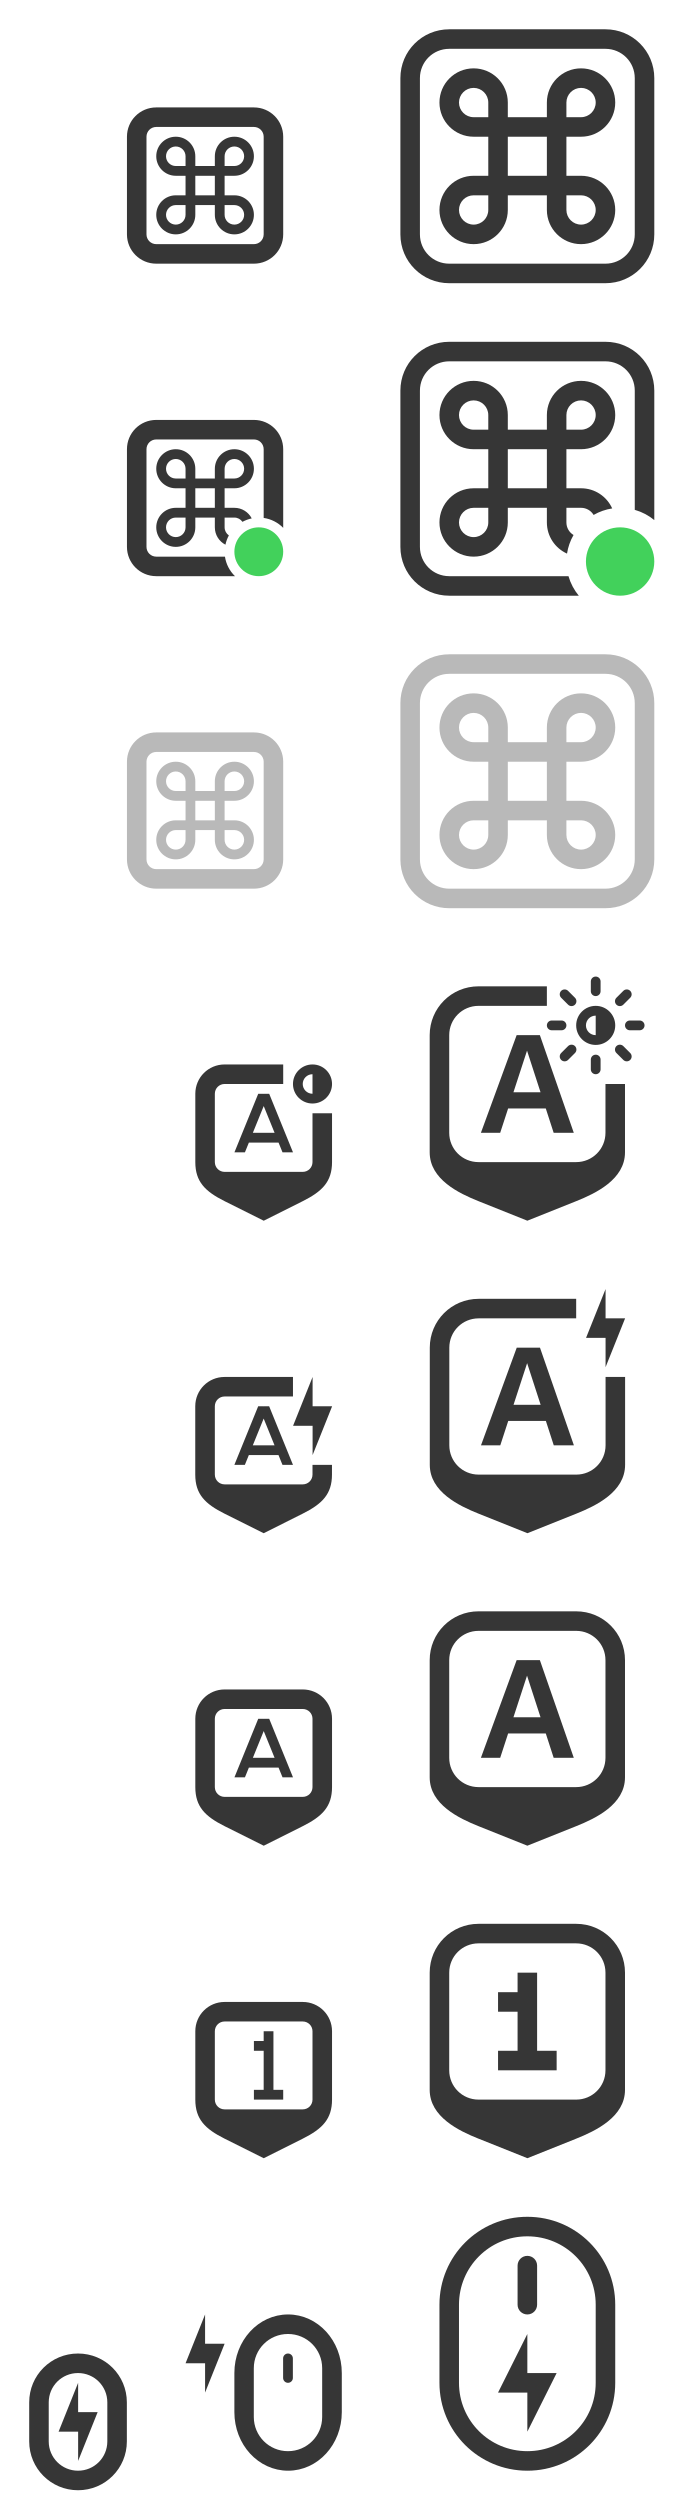
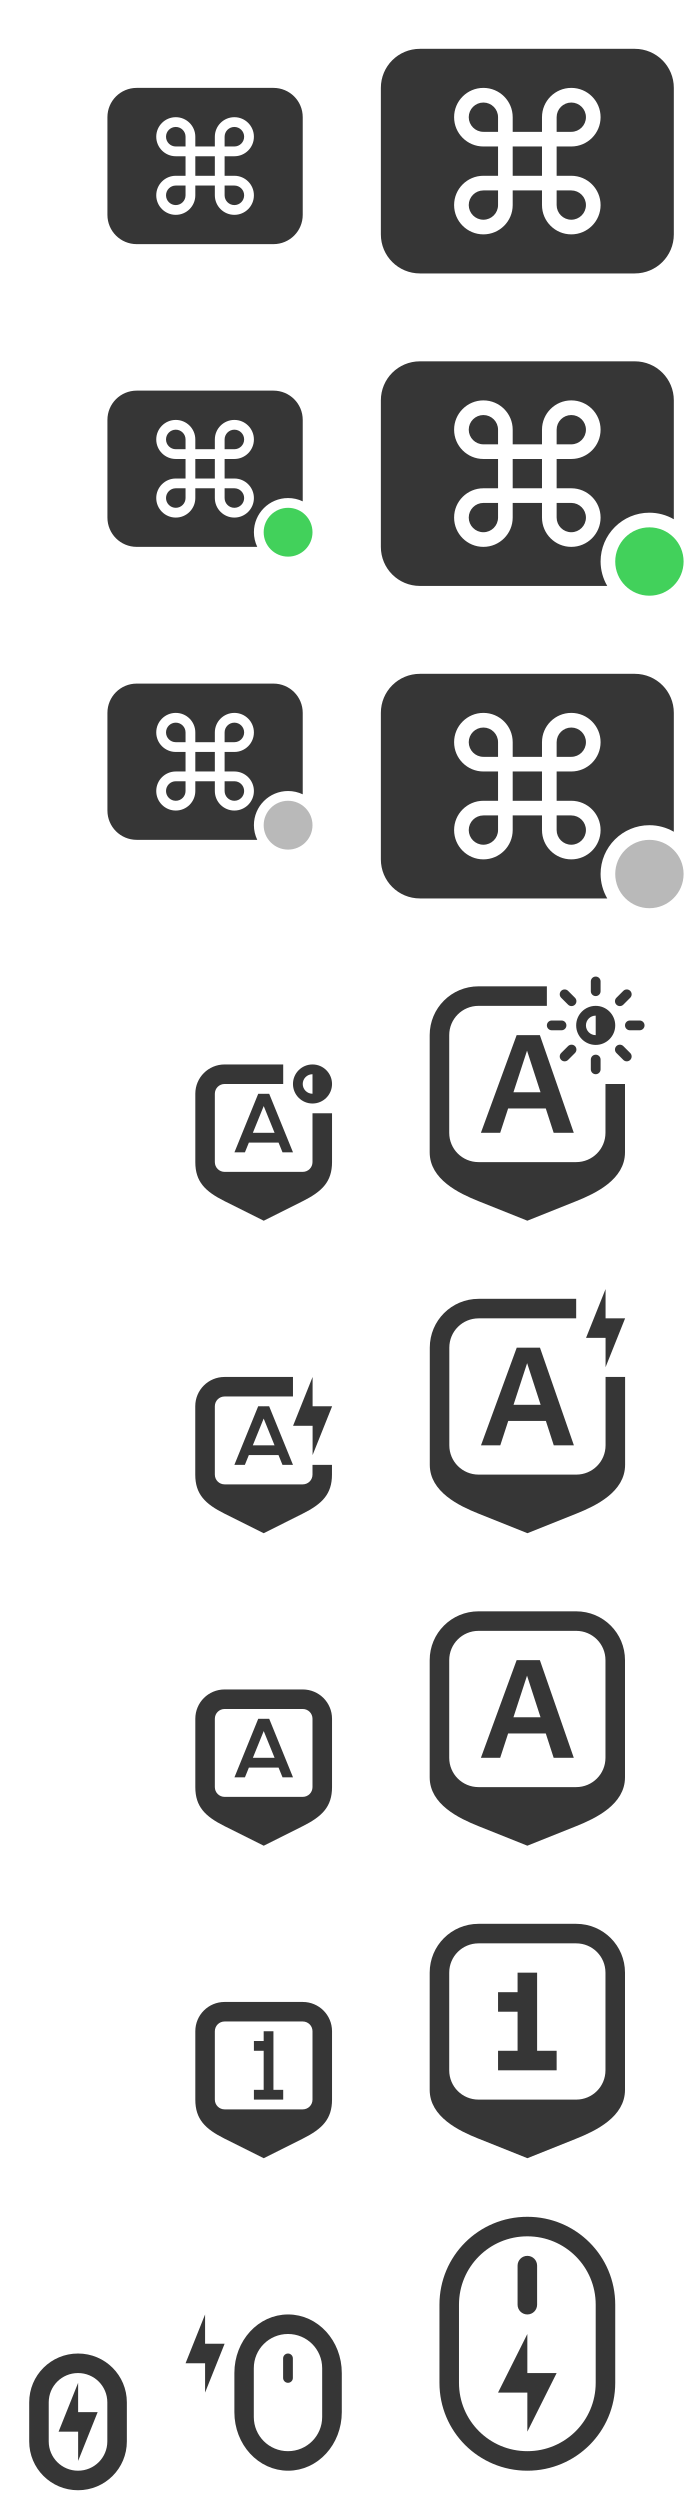
<svg xmlns="http://www.w3.org/2000/svg" xmlns:xlink="http://www.w3.org/1999/xlink" width="70" height="256" version="1.1" viewBox="0 0 70 256" id="svg99">
  <defs id="defs3">
    <style id="current-color-scheme" type="text/css">.ColorScheme-Text {
        color:#363636;
      }
      .ColorScheme-Background {
        color:#efefef;
      }
      .ColorScheme-Highlight {
        color:#3daee9;
      }
      .ColorScheme-ViewText {
        color:#363636;
      }
      .ColorScheme-ViewBackground {
        color:#fcfcfc;
      }
      .ColorScheme-ViewHover {
        color:#93cee9;
      }
      .ColorScheme-ViewFocus{
        color:#3daee9;
      }
      .ColorScheme-ButtonText {
        color:#363636;
      }
      .ColorScheme-ButtonBackground {
        color:#ffffff;
      }
      .ColorScheme-ButtonHover {
        color:#93cee9;
      }
      .ColorScheme-ButtonFocus{
        color:#3daee9;
      }</style>
  </defs>
  <use id="fcitx-vk-inactive" transform="translate(104,-6)" width="100%" height="100%" opacity=".5" xlink:href="#fcitx-kbd" />
-   <g id="22-22-input-keyboard">
-     <path class="ColorScheme-Text" d="m 18,14 c 1.105,0 2,0.895 2,2 v 1 h 2 v -1 c 0,-1.105 0.895,-2 2,-2 1.105,0 2,0.895 2,2 0,1.105 -0.895,2 -2,2 h -1 v 2 h 1 c 1.105,2.5e-4 2,0.895 2,2 0,1.105 -0.895,2 -2,2 -1.105,0 -2,-0.895 -2,-2 v -1 h -2 v 1 c 0,1.105 -0.895,2 -2,2 -1.105,0 -2,-0.895 -2,-2 0,-1.105 0.895,-2 2,-2 h 1 v -2 h -1 c -1.105,0 -2,-0.895 -2,-2 0,-1.105 0.895,-2 2,-2 z m 0,1 c -0.552,0 -1,0.448 -1,1 0,0.552 0.448,1 1,1 h 1 v -1 c 0,-0.552 -0.448,-1 -1,-1 z m 6,0 c -0.552,0 -1,0.448 -1,1 v 1 h 1 c 0.552,0 1,-0.448 1,-1 0,-0.552 -0.448,-1 -1,-1 z m -4,3 v 2 h 2 v -2 z m -2,3 c -0.552,0 -1,0.448 -1,1 0,0.552 0.448,1 1,1 0.552,0 1,-0.448 1,-1 v -1 z m 5,0 v 1 c 0,0.552 0.448,1 1,1 0.552,0 1,-0.448 1,-1 0,-0.552 -0.448,-1 -1,-1 z" fill="currentColor" id="path65" />
-     <path d="m10 8h22v22h-22z" fill="none" id="path67" />
-     <path id="rect534" class="ColorScheme-Text" d="M 16 11 C 14.338 11 13 12.338 13 14 L 13 24 C 13 25.662 14.338 27 16 27 L 26 27 C 27.662 27 29 25.662 29 24 L 29 14 C 29 12.338 27.662 11 26 11 L 16 11 z M 16 13 L 26 13 C 26.554 13 27 13.446 27 14 L 27 24 C 27 24.554 26.554 25 26 25 L 16 25 C 15.446 25 15 24.554 15 24 L 15 14 C 15 13.446 15.446 13 16 13 z " fill="currentColor" />
-   </g>
-   <g id="input-keyboard">
-     <rect x="38" y="-5.6172e-6" width="32" height="32" fill="none" id="rect89" />
-     <path class="ColorScheme-Text" fill="currentColor" d="M 48.5,7 C 50.433,7 52,8.567 52,10.5 V 12 h 4 V 10.5 C 56,8.567 57.567,7 59.5,7 61.433,7 63,8.567 63,10.5 63,12.433 61.433,14 59.5,14 H 58 v 4 h 1.5 C 61.433,18 63,19.567 63,21.5 63,23.433 61.433,25 59.5,25 57.567,25 56,23.433 56,21.5 V 20 h -4 v 1.5 C 52,23.433 50.433,25 48.5,25 46.567,25 45,23.433 45,21.5 45,19.567 46.567,18 48.5,18 H 50 V 14 H 48.5 C 46.567,14 45,12.433 45,10.5 45,8.567 46.567,7 48.5,7 Z m 0,2 C 47.672,9 47,9.672 47,10.5 47,11.328 47.672,12 48.5,12 H 50 V 10.5 C 50,9.672 49.328,9 48.5,9 Z m 11,0 C 58.672,9 58,9.672 58,10.5 V 12 h 1.5 C 60.328,12 61,11.328 61,10.5 61,9.672 60.328,9 59.5,9 Z M 52,14 v 4 h 4 v -4 z m -3.5,6 c -0.828,0 -1.5,0.672 -1.5,1.5 0,0.828 0.672,1.5 1.5,1.5 0.828,0 1.5,-0.672 1.5,-1.5 V 20 Z m 9.5,0 v 1.5 C 58,22.328 58.672,23 59.5,23 60.328,23 61,22.328 61,21.5 61,20.672 60.328,20 59.5,20 Z" id="path91" />
-     <path id="rect938" d="M 46 3 C 43.23 3 41 5.23 41 8 L 41 24 C 41 26.77 43.23 29 46 29 L 62 29 C 64.77 29 67 26.77 67 24 L 67 8 C 67 5.23 64.77 3 62 3 L 46 3 z M 46 5 L 62 5 C 63.662 5 65 6.338 65 8 L 65 24 C 65 25.662 63.662 27 62 27 L 46 27 C 44.338 27 43 25.662 43 24 L 43 8 C 43 6.338 44.338 5 46 5 z " class="ColorScheme-Text" fill="currentColor" />
-   </g>
-   <g id="22-22-input-keyboard-virtual-on">
-     <path id="path1069" class="ColorScheme-Text" d="M 18 46 C 16.896 46 16 46.896 16 48 C 16 49.104 16.896 50 18 50 L 19 50 L 19 52 L 18 52 C 16.896 52 16 52.896 16 54 C 16 55.104 16.896 56 18 56 C 19.105 56 20 55.104 20 54 L 20 53 L 22 53 L 22 54 C 22 54.774 22.44 55.445 23.084 55.777 A 3.5 3.5 0 0 1 23.436 54.826 C 23.173 54.646 23 54.343 23 54 L 23 53 L 24 53 C 24.343 53 24.646 53.173 24.826 53.436 A 3.5 3.5 0 0 1 25.777 53.084 C 25.445 52.44 24.774 52 24 52 L 23 52 L 23 50 L 24 50 C 25.104 50 26 49.104 26 48 C 26 46.896 25.104 46 24 46 C 22.895 46 22 46.896 22 48 L 22 49 L 20 49 L 20 48 C 20 46.896 19.104 46 18 46 z M 18 47 C 18.552 47 19 47.448 19 48 L 19 49 L 18 49 C 17.448 49 17 48.552 17 48 C 17 47.448 17.448 47 18 47 z M 24 47 C 24.552 47 25 47.448 25 48 C 25 48.552 24.552 49 24 49 L 23 49 L 23 48 C 23 47.448 23.448 47 24 47 z M 20 50 L 22 50 L 22 52 L 20 52 L 20 50 z M 18 53 L 19 53 L 19 54 C 19 54.552 18.552 55 18 55 C 17.448 55 17 54.552 17 54 C 17 53.448 17.448 53 18 53 z " fill="currentColor" />
-     <path d="M 10,40 H 32 V 62 H 10 Z" fill="none" id="path1071" />
-     <path id="path1073" class="ColorScheme-Text" d="M 16 43 C 14.338 43 13 44.338 13 46 L 13 56 C 13 57.662 14.338 59 16 59 L 24.062 59 A 3.5 3.5 0 0 1 23.035 57 L 16 57 C 15.446 57 15 56.554 15 56 L 15 46 C 15 45.446 15.446 45 16 45 L 26 45 C 26.554 45 27 45.446 27 46 L 27 53.035 A 3.5 3.5 0 0 1 29 54.053 L 29 46 C 29 44.338 27.662 43 26 43 L 16 43 z " fill="currentColor" />
-     <circle id="path1132" cx="26.5" cy="56.5" r="2.5" style="fill:#42d15b;fill-opacity:1" />
-   </g>
-   <g id="22-22-input-keyboard-virtual-off" transform="translate(0,64)" style="opacity:0.35">
-     <path class="ColorScheme-Text" d="m 18,14 c 1.105,0 2,0.895 2,2 v 1 h 2 v -1 c 0,-1.105 0.895,-2 2,-2 1.105,0 2,0.895 2,2 0,1.105 -0.895,2 -2,2 h -1 v 2 h 1 c 1.105,2.5e-4 2,0.895 2,2 0,1.105 -0.895,2 -2,2 -1.105,0 -2,-0.895 -2,-2 v -1 h -2 v 1 c 0,1.105 -0.895,2 -2,2 -1.105,0 -2,-0.895 -2,-2 0,-1.105 0.895,-2 2,-2 h 1 v -2 h -1 c -1.105,0 -2,-0.895 -2,-2 0,-1.105 0.895,-2 2,-2 z m 0,1 c -0.552,0 -1,0.448 -1,1 0,0.552 0.448,1 1,1 h 1 v -1 c 0,-0.552 -0.448,-1 -1,-1 z m 6,0 c -0.552,0 -1,0.448 -1,1 v 1 h 1 c 0.552,0 1,-0.448 1,-1 0,-0.552 -0.448,-1 -1,-1 z m -4,3 v 2 h 2 v -2 z m -2,3 c -0.552,0 -1,0.448 -1,1 0,0.552 0.448,1 1,1 0.552,0 1,-0.448 1,-1 v -1 z m 5,0 v 1 c 0,0.552 0.448,1 1,1 0.552,0 1,-0.448 1,-1 0,-0.552 -0.448,-1 -1,-1 z" fill="currentColor" id="path1769" />
-     <path d="M 10,8 H 32 V 30 H 10 Z" fill="none" id="path1771" />
-     <path id="path1773" class="ColorScheme-Text" d="m 16,11 c -1.662,0 -3,1.338 -3,3 v 10 c 0,1.662 1.338,3 3,3 h 10 c 1.662,0 3,-1.338 3,-3 V 14 c 0,-1.662 -1.338,-3 -3,-3 z m 0,2 h 10 c 0.554,0 1,0.446 1,1 v 10 c 0,0.554 -0.446,1 -1,1 H 16 c -0.554,0 -1,-0.446 -1,-1 V 14 c 0,-0.554 0.446,-1 1,-1 z" fill="currentColor" />
-   </g>
-   <g id="input-keyboard-virtual-off" transform="translate(0,64)" style="opacity:0.35">
-     <rect x="38" y="-5.6171998e-06" width="32" height="32" fill="none" id="rect1787" />
-     <path class="ColorScheme-Text" fill="currentColor" d="M 48.5,7 C 50.433,7 52,8.567 52,10.5 V 12 h 4 V 10.5 C 56,8.567 57.567,7 59.5,7 61.433,7 63,8.567 63,10.5 63,12.433 61.433,14 59.5,14 H 58 v 4 h 1.5 C 61.433,18 63,19.567 63,21.5 63,23.433 61.433,25 59.5,25 57.567,25 56,23.433 56,21.5 V 20 h -4 v 1.5 C 52,23.433 50.433,25 48.5,25 46.567,25 45,23.433 45,21.5 45,19.567 46.567,18 48.5,18 H 50 V 14 H 48.5 C 46.567,14 45,12.433 45,10.5 45,8.567 46.567,7 48.5,7 Z m 0,2 C 47.672,9 47,9.672 47,10.5 47,11.328 47.672,12 48.5,12 H 50 V 10.5 C 50,9.672 49.328,9 48.5,9 Z m 11,0 C 58.672,9 58,9.672 58,10.5 V 12 h 1.5 C 60.328,12 61,11.328 61,10.5 61,9.672 60.328,9 59.5,9 Z M 52,14 v 4 h 4 v -4 z m -3.5,6 c -0.828,0 -1.5,0.672 -1.5,1.5 0,0.828 0.672,1.5 1.5,1.5 0.828,0 1.5,-0.672 1.5,-1.5 V 20 Z m 9.5,0 v 1.5 C 58,22.328 58.672,23 59.5,23 60.328,23 61,22.328 61,21.5 61,20.672 60.328,20 59.5,20 Z" id="path1789" />
-     <path id="path1791" d="m 46,3 c -2.77,0 -5,2.23 -5,5 v 16 c 0,2.77 2.23,5 5,5 h 16 c 2.77,0 5,-2.23 5,-5 V 8 C 67,5.23 64.77,3 62,3 Z m 0,2 h 16 c 1.662,0 3,1.338 3,3 v 16 c 0,1.662 -1.338,3 -3,3 H 46 c -1.662,0 -3,-1.338 -3,-3 V 8 c 0,-1.662 1.338,-3 3,-3 z" class="ColorScheme-Text" fill="currentColor" />
-   </g>
-   <g id="input-keyboard-virtual-on">
-     <rect x="38" y="32" width="32" height="32" fill="none" id="rect1779" />
-     <path id="path1781" class="ColorScheme-Text" d="M 48.5 39 C 46.567 39 45 40.567 45 42.5 C 45 44.433 46.567 46 48.5 46 L 50 46 L 50 50 L 48.5 50 C 46.567 50 45 51.567 45 53.5 C 45 55.433 46.567 57 48.5 57 C 50.433 57 52 55.433 52 53.5 L 52 52 L 56 52 L 56 53.5 C 56 54.92 56.847 56.141 58.062 56.689 A 5.5 5.5 0 0 1 58.73 54.785 C 58.294 54.523 58 54.046 58 53.5 L 58 52 L 59.5 52 C 60.046 52 60.523 52.294 60.785 52.73 A 5.5 5.5 0 0 1 62.689 52.062 C 62.141 50.847 60.92 50 59.5 50 L 58 50 L 58 46 L 59.5 46 C 61.433 46 63 44.433 63 42.5 C 63 40.567 61.433 39 59.5 39 C 57.567 39 56 40.567 56 42.5 L 56 44 L 52 44 L 52 42.5 C 52 40.567 50.433 39 48.5 39 z M 48.5 41 C 49.328 41 50 41.672 50 42.5 L 50 44 L 48.5 44 C 47.672 44 47 43.328 47 42.5 C 47 41.672 47.672 41 48.5 41 z M 59.5 41 C 60.328 41 61 41.672 61 42.5 C 61 43.328 60.328 44 59.5 44 L 58 44 L 58 42.5 C 58 41.672 58.672 41 59.5 41 z M 52 46 L 56 46 L 56 50 L 52 50 L 52 46 z M 48.5 52 L 50 52 L 50 53.5 C 50 54.328 49.328 55 48.5 55 C 47.672 55 47 54.328 47 53.5 C 47 52.672 47.672 52 48.5 52 z " fill="currentColor" />
-     <path id="path1783" class="ColorScheme-Text" d="M 46 35 C 43.23 35 41 37.23 41 40 L 41 56 C 41 58.77 43.23 61 46 61 L 59.268 61 A 5.5 5.5 0 0 1 58.213 59 L 46 59 C 44.338 59 43 57.662 43 56 L 43 40 C 43 38.338 44.338 37 46 37 L 62 37 C 63.662 37 65 38.338 65 40 L 65 52.209 A 5.5 5.5 0 0 1 67 53.258 L 67 40 C 67 37.23 64.77 35 62 35 L 46 35 z " fill="currentColor" />
-     <circle id="path1850" cx="63.5" cy="57.5" r="3.5" style="fill:#42d15b;fill-opacity:1" />
-   </g>
  <g id="22-22-input-mouse-battery" transform="translate(-310,-300.36)">
    <rect x="326" y="534.36" width="22" height="22" ry="0" fill="none" id="rect5" />
    <path id="path7" class="ColorScheme-Text" d="m 13.51,227 c -3.047,0 -5.5,2.676 -5.5,6 v 4 c 0,3.324 2.453,6 5.5,6 3.047,0 5.5,-2.676 5.5,-6 v -4 c 0,-3.324 -2.453,-6 -5.5,-6 z M 13.5,229 c 1.939,0 3.5,1.561 3.5,3.5 v 5 c 0,1.939 -1.561,3.5 -3.5,3.5 -1.939,0 -3.5,-1.561 -3.5,-3.5 v -5 c 0,-1.939 1.561,-3.5 3.5,-3.5 z" transform="translate(325.99,310.36)" fill="currentColor" />
    <path class="ColorScheme-Text" d="m 331,537.36 -2,5 h 2 v 3 l 2,-5 h -2 z" fill="currentColor" id="path9" />
    <rect id="rect5356" width="1" height="3" x="338.99" y="541.36" rx="0.5" ry="0.5" fill="currentColor" class="ColorScheme-Text" />
  </g>
  <g id="22-22-input-keyboard-battery" transform="translate(16,10)">
    <rect x="0.01" y="128" width="22" height="22" ry="0" fill="none" id="rect12" />
    <path id="path14" class="ColorScheme-Text" d="m 6.994,131 c -1.662,0 -3,1.338 -3,3 v 7 c 0,2 1,3 3,4 L 11,147.002 14.994,145 c 1.996,-1 3,-2 3,-4 v -1 H 16 v 1 c 0,0.554 -0.446,1 -1,1 H 7 c -0.554,0 -1,-0.446 -1,-1 v -7 c 0,-0.554 0.446,-1 1,-1 h 7 v -2 z" fill="currentColor" />
    <path id="path3873" class="ColorScheme-Text" d="m 16.01,131 -2,5 h 2 v 3 l 2,-5 h -2 z m -5.572,3.002 -2.438,6 h 1.074 l 0.406,-1 h 3.039 l 0.406,1 H 14 V 140 l -2.439,-5.998 h -0.537 l -0.023,0.01 -0.023,-0.01 z m 0.562,1.258 1.113,2.742 H 9.887 Z" fill="currentColor" />
  </g>
  <g id="input-keyboard-battery" transform="translate(16,10)">
    <rect x="22.01" y="118" width="32" height="32" ry="0" fill="none" id="rect22" />
    <path id="path24" class="ColorScheme-Text" d="m 33.01,123 c -2.77,0 -5,2.23 -5,5 v 12 c 0,2.77 3,4.2 5,5 l 5,2 5,-2 c 2,-0.8 5,-2.23 5,-5 v -9 h -2 v 7 c 0,1.662 -1.338,3 -3,3 h -10 c -1.662,0 -3,-1.338 -3,-3 v -10 c 0,-1.662 1.338,-3 3,-3 H 43 v -2 z" fill="currentColor" style="color:#363636" />
    <path id="path2237" class="ColorScheme-Text" d="m 46.01,122 -2,5 h 2 v 3 l 2,-5 h -2 z m -9.096,6 -3.66,10 h 1.975 l 0.814,-2.494 h 3.855 L 40.705,138 h 2.061 l -3.473,-10 z m 1.064,1.586 1.383,4.264 h -2.775 z" fill="currentColor" />
  </g>
  <g id="22-22-input-caps-on" transform="translate(16,10)">
    <rect x="0.005" y="160.002" width="22" height="22" fill="none" id="rect39" />
    <path id="path41" class="ColorScheme-Text" d="m 7,163 c -1.662,0 -3,1.338 -3,3 v 7 c 0,2 1,3 3,4 l 4.006,2.002 L 15,177 c 1.996,-1 3,-2 3,-4 v -7 c 0,-1.662 -1.338,-3 -3,-3 z m 0,2 h 8 c 0.554,0 1,0.446 1,1 v 7 c 0,0.554 -0.446,1 -1,1 H 7 c -0.554,0 -1,-0.446 -1,-1 v -7 c 0,-0.554 0.446,-1 1,-1 z" fill="currentColor" />
    <path id="path3174" class="ColorScheme-Text" d="m 10.443,166.002 -2.437,6 h 1.074 l 0.406,-1 h 3.039 l 0.406,1 h 1.074 l -2.439,-6 h -0.537 l -0.023,0.01 -0.023,-0.01 z m 0.562,1.258 1.113,2.742 H 9.893 Z" fill="currentColor" />
  </g>
  <g id="input-caps-on" transform="translate(16,10)">
    <rect x="22.005" y="150.004" width="32" height="32" fill="none" id="rect49" />
    <path id="path51" class="ColorScheme-Text" d="m 33,155 c -2.77,0 -5,2.23 -5,5 v 12 c 0,2.77 3,4.2 5,5 l 5,2 5,-2 c 2,-0.8 5,-2.23 5,-5 v -12 c 0,-2.77 -2.23,-5 -5,-5 z m 0,2 h 10 c 1.662,0 3,1.338 3,3 v 10 c 0,1.662 -1.338,3 -3,3 H 33 c -1.662,0 -3,-1.338 -3,-3 v -10 c 0,-1.662 1.338,-3 3,-3 z" fill="currentColor" />
    <path id="path2433" class="ColorScheme-Text" d="m 36.904,160 -3.66,10 h 1.975 l 0.814,-2.494 h 3.855 L 40.695,170 h 2.061 l -3.473,-10 z m 1.064,1.586 1.383,4.264 h -2.775 z" fill="currentColor" />
  </g>
  <g id="22-22-input-keyboard-brightness" transform="translate(84,8)">
    <rect x="-67.995" y="98.002" width="22" height="22" fill="none" id="rect12358" />
    <path id="path12360" class="ColorScheme-Text" d="m 7,99 c -1.662,0 -3,1.338 -3,3 v 7 c 0,2 1,3 3,4 l 4.006,2.002 L 15,113 c 1.996,-1 3,-2 3,-4 v -5 h -2 v 5 c 0,0.554 -0.446,1 -1,1 H 7 c -0.554,0 -1,-0.446 -1,-1 v -7 c 0,-0.554 0.446,-1 1,-1 h 6 v -2 z" transform="translate(-68,2)" fill="currentColor" />
    <path id="path1380" class="ColorScheme-Text" d="m -52,101 c -1.105,0 -2,0.895 -2,2 0,1.105 0.895,2 2,2 1.105,0 2,-0.895 2,-2 0,-1.105 -0.895,-2 -2,-2 z m 0,1 v 2 c -0.552,0 -1,-0.448 -1,-1 0,-0.552 0.448,-1 1,-1 z m -5.557,2.002 -2.438,6 h 1.074 l 0.406,-1 h 3.039 l 0.406,1 h 1.074 l -2.439,-6 h -0.537 l -0.023,0.01 -0.023,-0.01 z m 0.562,1.258 1.113,2.742 h -2.227 z" fill="currentColor" />
  </g>
  <g id="input-keyboard-brightness" transform="translate(84,8)">
    <rect x="-45.995" y="88.004" width="32" height="32" fill="none" id="rect12364" />
    <path id="path12366" class="ColorScheme-Text" d="m -35,93 c -2.77,0 -5,2.23 -5,5 v 12 c 0,2.77 3,4.2 5,5 l 5,2 5,-2 c 2,-0.8 5,-2.23 5,-5 v -7 h -2 v 5 c 0,1.662 -1.338,3 -3,3 h -10 c -1.662,0 -3,-1.338 -3,-3 V 98 c 0,-1.662 1.338,-3 3,-3 h 7 v -2 z" fill="currentColor" />
    <path id="path2118" class="ColorScheme-Text" d="m -23,92 c -0.277,0 -0.5,0.223 -0.5,0.5 v 1 c 0,0.277 0.223,0.5 0.5,0.5 0.277,0 0.5,-0.223 0.5,-0.5 v -1 c 0,-0.277 -0.223,-0.5 -0.5,-0.5 z m -3.182,1.318 c -0.128,0 -0.256,0.049 -0.354,0.146 -0.196,0.196 -0.196,0.511 0,0.707 l 0.707,0.707 c 0.196,0.196 0.511,0.196 0.707,0 0.196,-0.196 0.196,-0.511 0,-0.707 l -0.707,-0.707 c -0.098,-0.098 -0.226,-0.146 -0.354,-0.146 z m 6.363,0 c -0.128,0 -0.256,0.049 -0.354,0.146 l -0.707,0.707 c -0.196,0.196 -0.196,0.511 0,0.707 0.196,0.196 0.511,0.196 0.707,0 l 0.707,-0.707 c 0.196,-0.196 0.196,-0.511 0,-0.707 -0.098,-0.098 -0.226,-0.146 -0.354,-0.146 z M -23,95 c -1.105,0 -2,0.895 -2,2 0,1.105 0.895,2 2,2 1.105,0 2,-0.895 2,-2 0,-1.105 -0.895,-2 -2,-2 z m 0,1 v 2 c -0.552,0 -1,-0.448 -1,-1 0,-0.552 0.448,-1 1,-1 z m -4.5,0.5 c -0.277,0 -0.5,0.223 -0.5,0.5 0,0.277 0.223,0.5 0.5,0.5 h 1 c 0.277,0 0.5,-0.223 0.5,-0.5 0,-0.277 -0.223,-0.5 -0.5,-0.5 z m 8,0 c -0.277,0 -0.5,0.223 -0.5,0.5 0,0.277 0.223,0.5 0.5,0.5 h 1 c 0.277,0 0.5,-0.223 0.5,-0.5 0,-0.277 -0.223,-0.5 -0.5,-0.5 z m -11.596,1.5 -3.66,10 h 1.975 l 0.814,-2.494 h 3.855 L -27.305,108 h 2.061 l -3.473,-10 z m 5.621,0.975 c -0.128,0 -0.256,0.049 -0.354,0.146 l -0.707,0.707 c -0.196,0.196 -0.196,0.511 0,0.707 0.196,0.196 0.511,0.196 0.707,0 l 0.707,-0.707 c 0.196,-0.196 0.196,-0.511 0,-0.707 -0.098,-0.098 -0.226,-0.146 -0.354,-0.146 z m 4.949,0 c -0.128,0 -0.256,0.049 -0.354,0.146 -0.196,0.196 -0.196,0.511 0,0.707 l 0.707,0.707 c 0.196,0.196 0.511,0.196 0.707,0 0.196,-0.196 0.196,-0.511 0,-0.707 l -0.707,-0.707 c -0.098,-0.098 -0.226,-0.146 -0.354,-0.146 z m -9.506,0.611 1.383,4.264 h -2.775 z M -23,100 c -0.277,0 -0.5,0.223 -0.5,0.5 v 1 c 0,0.277 0.223,0.5 0.5,0.5 0.277,0 0.5,-0.223 0.5,-0.5 v -1 c 0,-0.277 -0.223,-0.5 -0.5,-0.5 z" fill="currentColor" />
  </g>
  <g id="22-22-input-num-on" transform="translate(16,10)">
    <rect x="0.005" y="192.002" width="22" height="22" fill="none" id="rect13381" />
    <path id="path13383" class="ColorScheme-Text" d="m 7,195 c -1.662,0 -3,1.338 -3,3 v 7 c 0,2 1,3 3,4 l 4.006,2.002 L 15,209 c 1.996,-1 3,-2 3,-4 v -7 c 0,-1.662 -1.338,-3 -3,-3 z m 0,2 h 8 c 0.554,0 1,0.446 1,1 v 7 c 0,0.554 -0.446,1 -1,1 H 7 c -0.554,0 -1,-0.446 -1,-1 v -7 c 0,-0.554 0.446,-1 1,-1 z" fill="currentColor" />
    <path class="ColorScheme-Text" d="m 11,198 v 1 h -1 v 1 h 1 v 4 h -1 v 1 h 3 v -1 h -1 v -6 z" fill="currentColor" id="path13395" />
  </g>
  <g id="input-num-on" transform="translate(16,10)">
    <rect x="22.005" y="182.004" width="32" height="32" fill="none" id="rect13387" />
    <path id="path13389" class="ColorScheme-Text" d="m 33,187 c -2.77,0 -5,2.23 -5,5 v 12 c 0,2.77 3,4.2 5,5 l 5,2 5,-2 c 2,-0.8 5,-2.23 5,-5 v -12 c 0,-2.77 -2.23,-5 -5,-5 z m 0,2 h 10 c 1.662,0 3,1.338 3,3 v 10 c 0,1.662 -1.338,3 -3,3 H 33 c -1.662,0 -3,-1.338 -3,-3 v -10 c 0,-1.662 1.338,-3 3,-3 z" fill="currentColor" />
    <path class="ColorScheme-Text" d="m 37,192 v 2 h -2 v 2 h 2 v 4 h -2 v 2 h 6 v -2 h -2 v -8 z" fill="currentColor" id="path13401" />
  </g>
  <g id="16-16-input-mouse-battery" transform="translate(15.99,10)">
    <path class="ColorScheme-Text" d="m -7.99,234 -2,5 h 2 v 3 l 2,-5 h -2 z" fill="currentColor" id="path34" />
    <rect x="-15.99" y="230" width="16" height="16" fill="none" id="rect36" />
    <path id="rect5515" d="m -8,231 c -2.77,0 -5,2.23 -5,5 v 4 c 0,2.77 2.23,5 5,5 2.77,0 5,-2.23 5,-5 v -4 c 0,-2.77 -2.23,-5 -5,-5 z m 0,2 c 1.662,0 3,1.338 3,3 v 4 c 0,1.662 -1.338,3 -3,3 -1.662,0 -3,-1.338 -3,-3 v -4 c 0,-1.662 1.338,-3 3,-3 z" class="ColorScheme-Text" fill="currentColor" />
  </g>
  <g id="input-mouse-battery" transform="translate(13,10)">
    <g id="g6641" transform="translate(-2,-10)">
      <rect x="27" y="224" width="32" height="32" ry="0" fill="none" id="rect369" />
    </g>
    <path id="rect5902" d="m 41,217 c -4.986,0 -9,4.014 -9,9 v 8 c 0,4.986 4.014,9 9,9 4.986,0 9,-4.014 9,-9 v -8 c 0,-4.986 -4.014,-9 -9,-9 z m 0,2 c 3.878,0 7,3.122 7,7 v 8 c 0,3.878 -3.122,7 -7,7 -3.878,0 -7,-3.122 -7,-7 v -8 c 0,-3.878 3.122,-7 7,-7 z" class="ColorScheme-Text" fill="currentColor" />
    <path id="rect6127" d="m 41,221 c -0.554,0 -1,0.446 -1,1 v 4 c 0,0.554 0.446,1 1,1 0.554,0 1,-0.446 1,-1 v -4 c 0,-0.554 -0.446,-1 -1,-1 z m 0,8 -3,6 h 3 v 4 l 3,-6 h -3 z" class="ColorScheme-Text" fill="currentColor" />
  </g>
+   <g id="22-22-input-keyboard" transform="translate(0,-2.000001)">
+     <path id="rect298-3" d="m 14,11 c -1.662,0 -3,1.338 -3,3 v 10 c 0,1.662 1.338,3 3,3 h 14 c 1.662,0 3,-1.338 3,-3 V 14 c 0,-1.662 -1.338,-3 -3,-3 z m 4,3 c 1.104,0 2,0.896 2,2 v 1 h 2 v -1 c 0,-1.104 0.895,-2 2,-2 1.104,0 2,0.896 2,2 0,1.104 -0.896,2 -2,2 h -1 v 2 h 1 c 1.104,2.5e-4 2,0.896 2,2 0,1.104 -0.896,2 -2,2 -1.104,0 -2,-0.896 -2,-2 v -1 h -2 v 1 c 0,1.104 -0.895,2 -2,2 -1.104,0 -2,-0.896 -2,-2 0,-1.104 0.896,-2 2,-2 h 1 v -2 h -1 c -1.104,0 -2,-0.896 -2,-2 0,-1.104 0.896,-2 2,-2 z m 0,1 c -0.552,0 -1,0.448 -1,1 0,0.552 0.448,1 1,1 h 1 v -1 c 0,-0.552 -0.448,-1 -1,-1 z m 6,0 c -0.552,0 -1,0.448 -1,1 v 1 h 1 c 0.552,0 1,-0.448 1,-1 0,-0.552 -0.448,-1 -1,-1 z m -4,3 v 2 h 2 v -2 z m -2,3 c -0.552,0 -1,0.448 -1,1 0,0.552 0.448,1 1,1 0.552,0 1,-0.448 1,-1 v -1 z m 5,0 v 1 c 0,0.552 0.448,1 1,1 0.552,0 1,-0.448 1,-1 0,-0.552 -0.448,-1 -1,-1 z" class="ColorScheme-Text" fill="currentColor" />
+     <path d="M 10,8 H 32 V 30 H 10 Z" fill="none" id="path240-6" />
+   </g>
+   <g id="22-22-input-keyboard-virtual-on" transform="translate(-170,-23)">
+     <path id="path459" class="ColorScheme-Text" d="m 184,63 c -1.662,0 -3,1.338 -3,3 v 10 c 0,1.662 1.338,3 3,3 h 12.342 A 3.5,3.5 0 0 1 196,77.5 3.5,3.5 0 0 1 199.5,74 3.5,3.5 0 0 1 201,74.338 V 66 c 0,-1.662 -1.338,-3 -3,-3 z m 4,3 c 1.105,0 2,0.896 2,2 v 1 h 2 v -1 c 0,-1.104 0.895,-2 2,-2 1.105,0 2,0.896 2,2 0,1.104 -0.895,2 -2,2 h -1 v 2 h 1 c 1.105,2.5e-4 2,0.896 2,2 0,1.104 -0.895,2 -2,2 -1.105,0 -2,-0.896 -2,-2 v -1 h -2 v 1 c 0,1.104 -0.895,2 -2,2 -1.105,0 -2,-0.896 -2,-2 0,-1.104 0.895,-2 2,-2 h 1 v -2 h -1 c -1.105,0 -2,-0.896 -2,-2 0,-1.104 0.895,-2 2,-2 z m 0,1 c -0.552,0 -1,0.448 -1,1 0,0.552 0.448,1 1,1 h 1 v -1 c 0,-0.552 -0.448,-1 -1,-1 z m 6,0 c -0.552,0 -1,0.448 -1,1 v 1 h 1 c 0.552,0 1,-0.448 1,-1 0,-0.552 -0.448,-1 -1,-1 z m -4,3 v 2 h 2 v -2 z m -2,3 c -0.552,0 -1,0.448 -1,1 0,0.552 0.448,1 1,1 0.552,0 1,-0.448 1,-1 v -1 z m 5,0 v 1 c 0,0.552 0.448,1 1,1 0.552,0 1,-0.448 1,-1 0,-0.552 -0.448,-1 -1,-1 z" fill="currentColor" />
+     <path d="m 180,60 h 22 v 22 h -22 z" fill="none" id="path461" />
+     <circle id="circle471" cx="199.5" cy="77.5" r="2.5" style="fill:#42d15b;fill-opacity:1" />
+   </g>
+   <g id="22-22-input-keyboard-virtual-off" transform="translate(-195,7)">
+     <path id="path488" class="ColorScheme-Text" d="m 209,63 c -1.662,0 -3,1.338 -3,3 v 10 c 0,1.662 1.338,3 3,3 h 12.342 A 3.5,3.5 0 0 1 221,77.5 3.5,3.5 0 0 1 224.5,74 3.5,3.5 0 0 1 226,74.338 V 66 c 0,-1.662 -1.338,-3 -3,-3 z m 4,3 c 1.105,0 2,0.896 2,2 v 1 h 2 v -1 c 0,-1.104 0.895,-2 2,-2 1.105,0 2,0.896 2,2 0,1.104 -0.895,2 -2,2 h -1 v 2 h 1 c 1.105,2.5e-4 2,0.896 2,2 0,1.104 -0.895,2 -2,2 -1.105,0 -2,-0.896 -2,-2 v -1 h -2 v 1 c 0,1.104 -0.895,2 -2,2 -1.105,0 -2,-0.896 -2,-2 0,-1.104 0.895,-2 2,-2 h 1 v -2 h -1 c -1.105,0 -2,-0.896 -2,-2 0,-1.104 0.895,-2 2,-2 z m 0,1 c -0.552,0 -1,0.448 -1,1 0,0.552 0.448,1 1,1 h 1 v -1 c 0,-0.552 -0.448,-1 -1,-1 z m 6,0 c -0.552,0 -1,0.448 -1,1 v 1 h 1 c 0.552,0 1,-0.448 1,-1 0,-0.552 -0.448,-1 -1,-1 z m -4,3 v 2 h 2 v -2 z m -2,3 c -0.552,0 -1,0.448 -1,1 0,0.552 0.448,1 1,1 0.552,0 1,-0.448 1,-1 v -1 z m 5,0 v 1 c 0,0.552 0.448,1 1,1 0.552,0 1,-0.448 1,-1 0,-0.552 -0.448,-1 -1,-1 z" fill="currentColor" />
+     <path d="m 205,60 h 22 v 22 h -22 z" fill="none" id="path490" />
+     <circle id="circle500" cx="224.5" cy="77.5" r="2.5" class="ColorScheme-Text" fill="currentColor" style="opacity:0.35" />
+   </g>
+   <g id="input-keyboard" transform="translate(0,-1.000001)">
+     <path d="M 38,1 H 70 V 33 H 38 Z" fill="none" id="path364" style="stroke-width:1.455" />
+     <path id="rect370" d="m 43,6 c -2.216,0 -4,1.784 -4,4 v 15 c 0,2.216 1.784,4 4,4 h 22 c 2.216,0 4,-1.784 4,-4 V 10 C 69,7.784 67.216,6 65,6 Z m 6.5,4 c 1.657,0 3,1.343 3,3 v 1.5 h 3 V 13 c 0,-1.657 1.343,-3 3,-3 1.657,0 3,1.343 3,3 0,1.657 -1.343,3 -3,3 H 57 v 3 h 1.5 c 1.657,3.75e-4 3,1.343 3,3 0,1.657 -1.343,3 -3,3 -1.657,0 -3,-1.343 -3,-3 v -1.5 h -3 V 22 c 0,1.657 -1.343,3 -3,3 -1.657,0 -3,-1.343 -3,-3 0,-1.657 1.343,-3 3,-3 H 51 v -3 h -1.5 c -1.657,0 -3,-1.343 -3,-3 0,-1.657 1.343,-3 3,-3 z m 0,1.5 c -0.828,0 -1.5,0.672 -1.5,1.5 0,0.828 0.672,1.5 1.5,1.5 H 51 V 13 c 0,-0.828 -0.672,-1.5 -1.5,-1.5 z m 9,0 C 57.672,11.5 57,12.172 57,13 v 1.5 h 1.5 c 0.828,0 1.5,-0.672 1.5,-1.5 0,-0.828 -0.672,-1.5 -1.5,-1.5 z m -6,4.5 v 3 h 3 v -3 z m -3,4.5 c -0.828,0 -1.5,0.672 -1.5,1.5 0,0.828 0.672,1.5 1.5,1.5 0.828,0 1.5,-0.672 1.5,-1.5 v -1.5 z m 7.5,0 V 22 c 0,0.828 0.672,1.5 1.5,1.5 0.828,0 1.5,-0.672 1.5,-1.5 0,-0.828 -0.672,-1.5 -1.5,-1.5 z" class="ColorScheme-Text" fill="currentColor" />
+   </g>
+   <g id="input-keyboard-virtual-on" transform="translate(0,-1.000001)">
+     <path d="M 38,33 H 70 V 65 H 38 Z" fill="none" id="path918" style="stroke-width:1.455" />
+     <path id="path920" class="ColorScheme-Text" d="m 43,38 c -2.216,0 -4,1.784 -4,4 v 15 c 0,2.216 1.784,4 4,4 H 62.182 A 5,5 0 0 1 61.5,58.5 a 5,5 0 0 1 5,-5 5,5 0 0 1 2.5,0.672 V 42 c 0,-2.216 -1.784,-4 -4,-4 z m 6.5,4 c 1.657,0 3,1.343 3,3 v 1.5 h 3 V 45 c 0,-1.657 1.343,-3 3,-3 1.657,0 3,1.343 3,3 0,1.657 -1.343,3 -3,3 H 57 v 3 h 1.5 c 1.657,3.75e-4 3,1.343 3,3 0,1.657 -1.343,3 -3,3 -1.657,0 -3,-1.343 -3,-3 v -1.5 h -3 V 54 c 0,1.657 -1.343,3 -3,3 -1.657,0 -3,-1.343 -3,-3 0,-1.657 1.343,-3 3,-3 H 51 v -3 h -1.5 c -1.657,0 -3,-1.343 -3,-3 0,-1.657 1.343,-3 3,-3 z m 0,1.5 c -0.828,0 -1.5,0.672 -1.5,1.5 0,0.828 0.672,1.5 1.5,1.5 H 51 V 45 c 0,-0.828 -0.672,-1.5 -1.5,-1.5 z m 9,0 C 57.672,43.5 57,44.172 57,45 v 1.5 h 1.5 c 0.828,0 1.5,-0.672 1.5,-1.5 0,-0.828 -0.672,-1.5 -1.5,-1.5 z m -6,4.5 v 3 h 3 v -3 z m -3,4.5 c -0.828,0 -1.5,0.672 -1.5,1.5 0,0.828 0.672,1.5 1.5,1.5 0.828,0 1.5,-0.672 1.5,-1.5 v -1.5 z m 7.5,0 V 54 c 0,0.828 0.672,1.5 1.5,1.5 0.828,0 1.5,-0.672 1.5,-1.5 0,-0.828 -0.672,-1.5 -1.5,-1.5 z" fill="currentColor" />
+     <circle id="circle417" cx="66.5" cy="58.5" r="3.5" style="fill:#42d15b;fill-opacity:1" />
+   </g>
+   <g id="input-keyboard-virtual-off" transform="translate(0,-1.000001)">
+     <circle id="circle485" cx="66.5" cy="90.5" r="3.5" class="ColorScheme-Text" fill="currentColor" style="opacity:0.35" />
+     <path d="M 38,65 H 70 V 97 H 38 Z" fill="none" id="path937" style="stroke-width:1.455" />
+     <path id="path939" class="ColorScheme-Text" d="m 43,70 c -2.216,0 -4,1.784 -4,4 v 15 c 0,2.216 1.784,4 4,4 H 62.182 A 5,5 0 0 1 61.5,90.5 a 5,5 0 0 1 5,-5 5,5 0 0 1 2.5,0.672 V 74 c 0,-2.216 -1.784,-4 -4,-4 z m 6.5,4 c 1.657,0 3,1.343 3,3 v 1.5 h 3 V 77 c 0,-1.657 1.343,-3 3,-3 1.657,0 3,1.343 3,3 0,1.657 -1.343,3 -3,3 H 57 v 3 h 1.5 c 1.657,3.75e-4 3,1.343 3,3 0,1.657 -1.343,3 -3,3 -1.657,0 -3,-1.343 -3,-3 v -1.5 h -3 V 86 c 0,1.657 -1.343,3 -3,3 -1.657,0 -3,-1.343 -3,-3 0,-1.657 1.343,-3 3,-3 H 51 v -3 h -1.5 c -1.657,0 -3,-1.343 -3,-3 0,-1.657 1.343,-3 3,-3 z m 0,1.5 c -0.828,0 -1.5,0.672 -1.5,1.5 0,0.828 0.672,1.5 1.5,1.5 H 51 V 77 c 0,-0.828 -0.672,-1.5 -1.5,-1.5 z m 9,0 C 57.672,75.5 57,76.172 57,77 v 1.5 h 1.5 c 0.828,0 1.5,-0.672 1.5,-1.5 0,-0.828 -0.672,-1.5 -1.5,-1.5 z m -6,4.5 v 3 h 3 v -3 z m -3,4.5 c -0.828,0 -1.5,0.672 -1.5,1.5 0,0.828 0.672,1.5 1.5,1.5 0.828,0 1.5,-0.672 1.5,-1.5 v -1.5 z m 7.5,0 V 86 c 0,0.828 0.672,1.5 1.5,1.5 0.828,0 1.5,-0.672 1.5,-1.5 0,-0.828 -0.672,-1.5 -1.5,-1.5 z" fill="currentColor" />
+   </g>
</svg>
